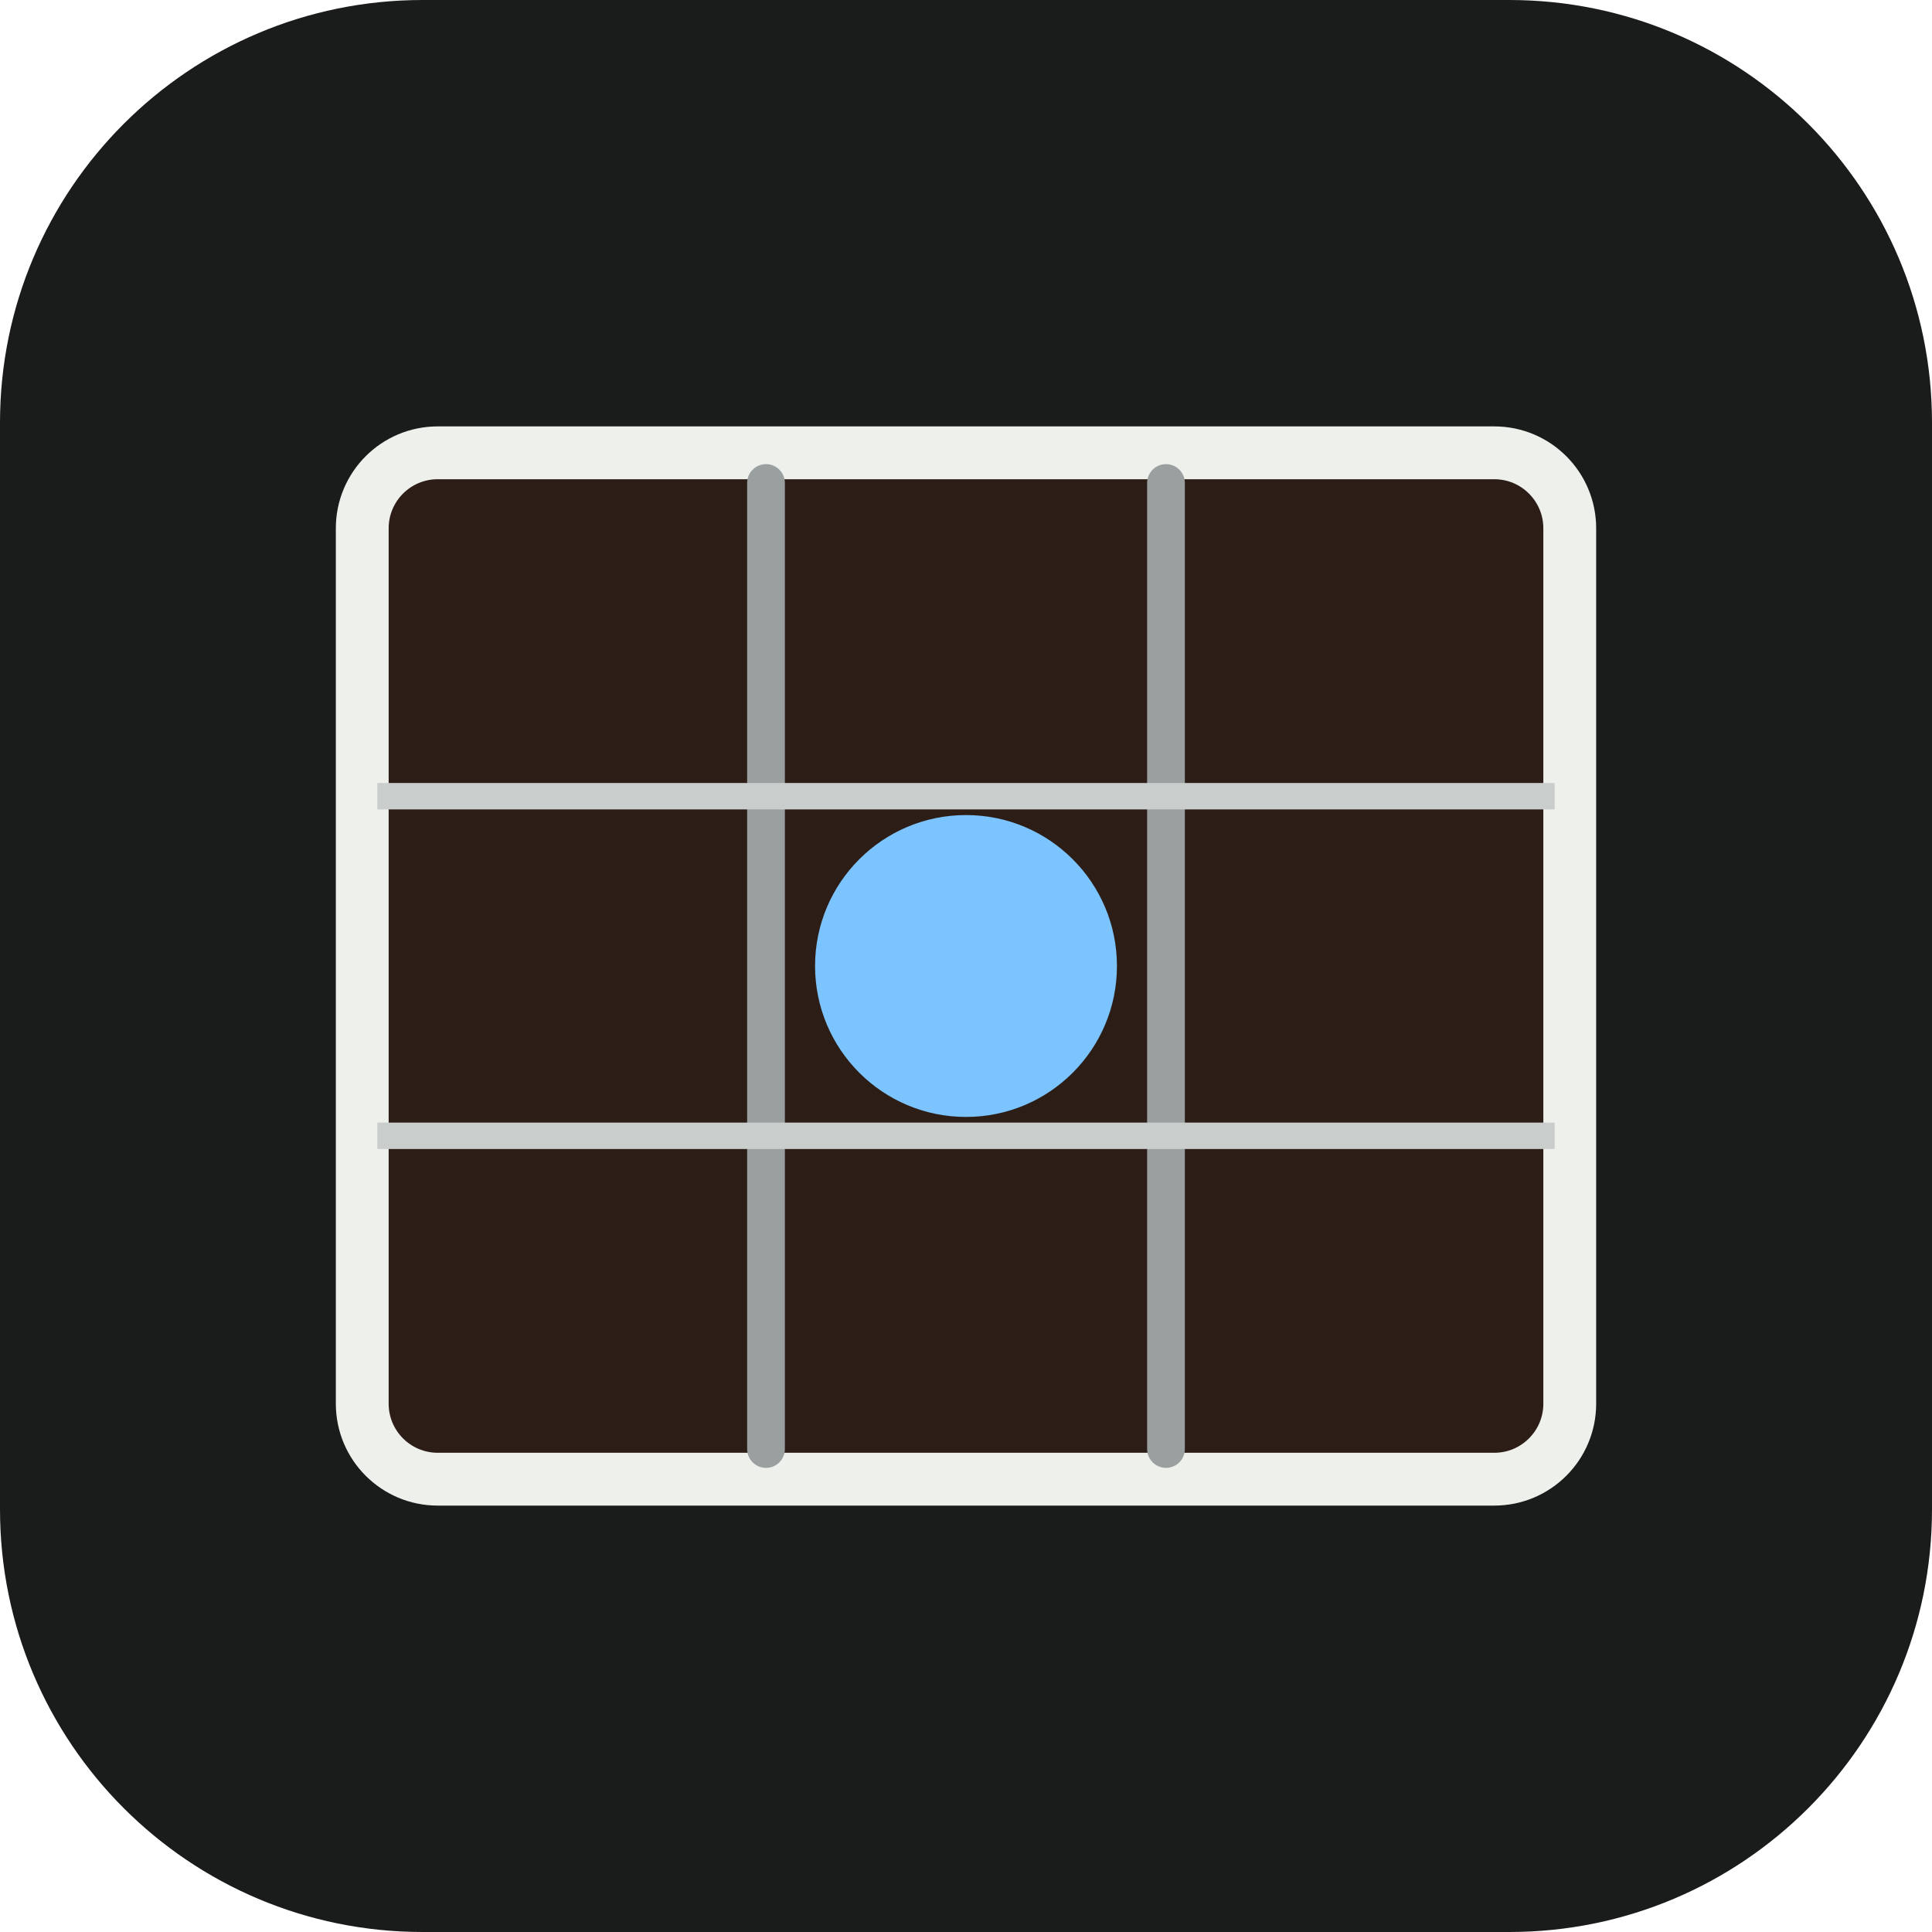
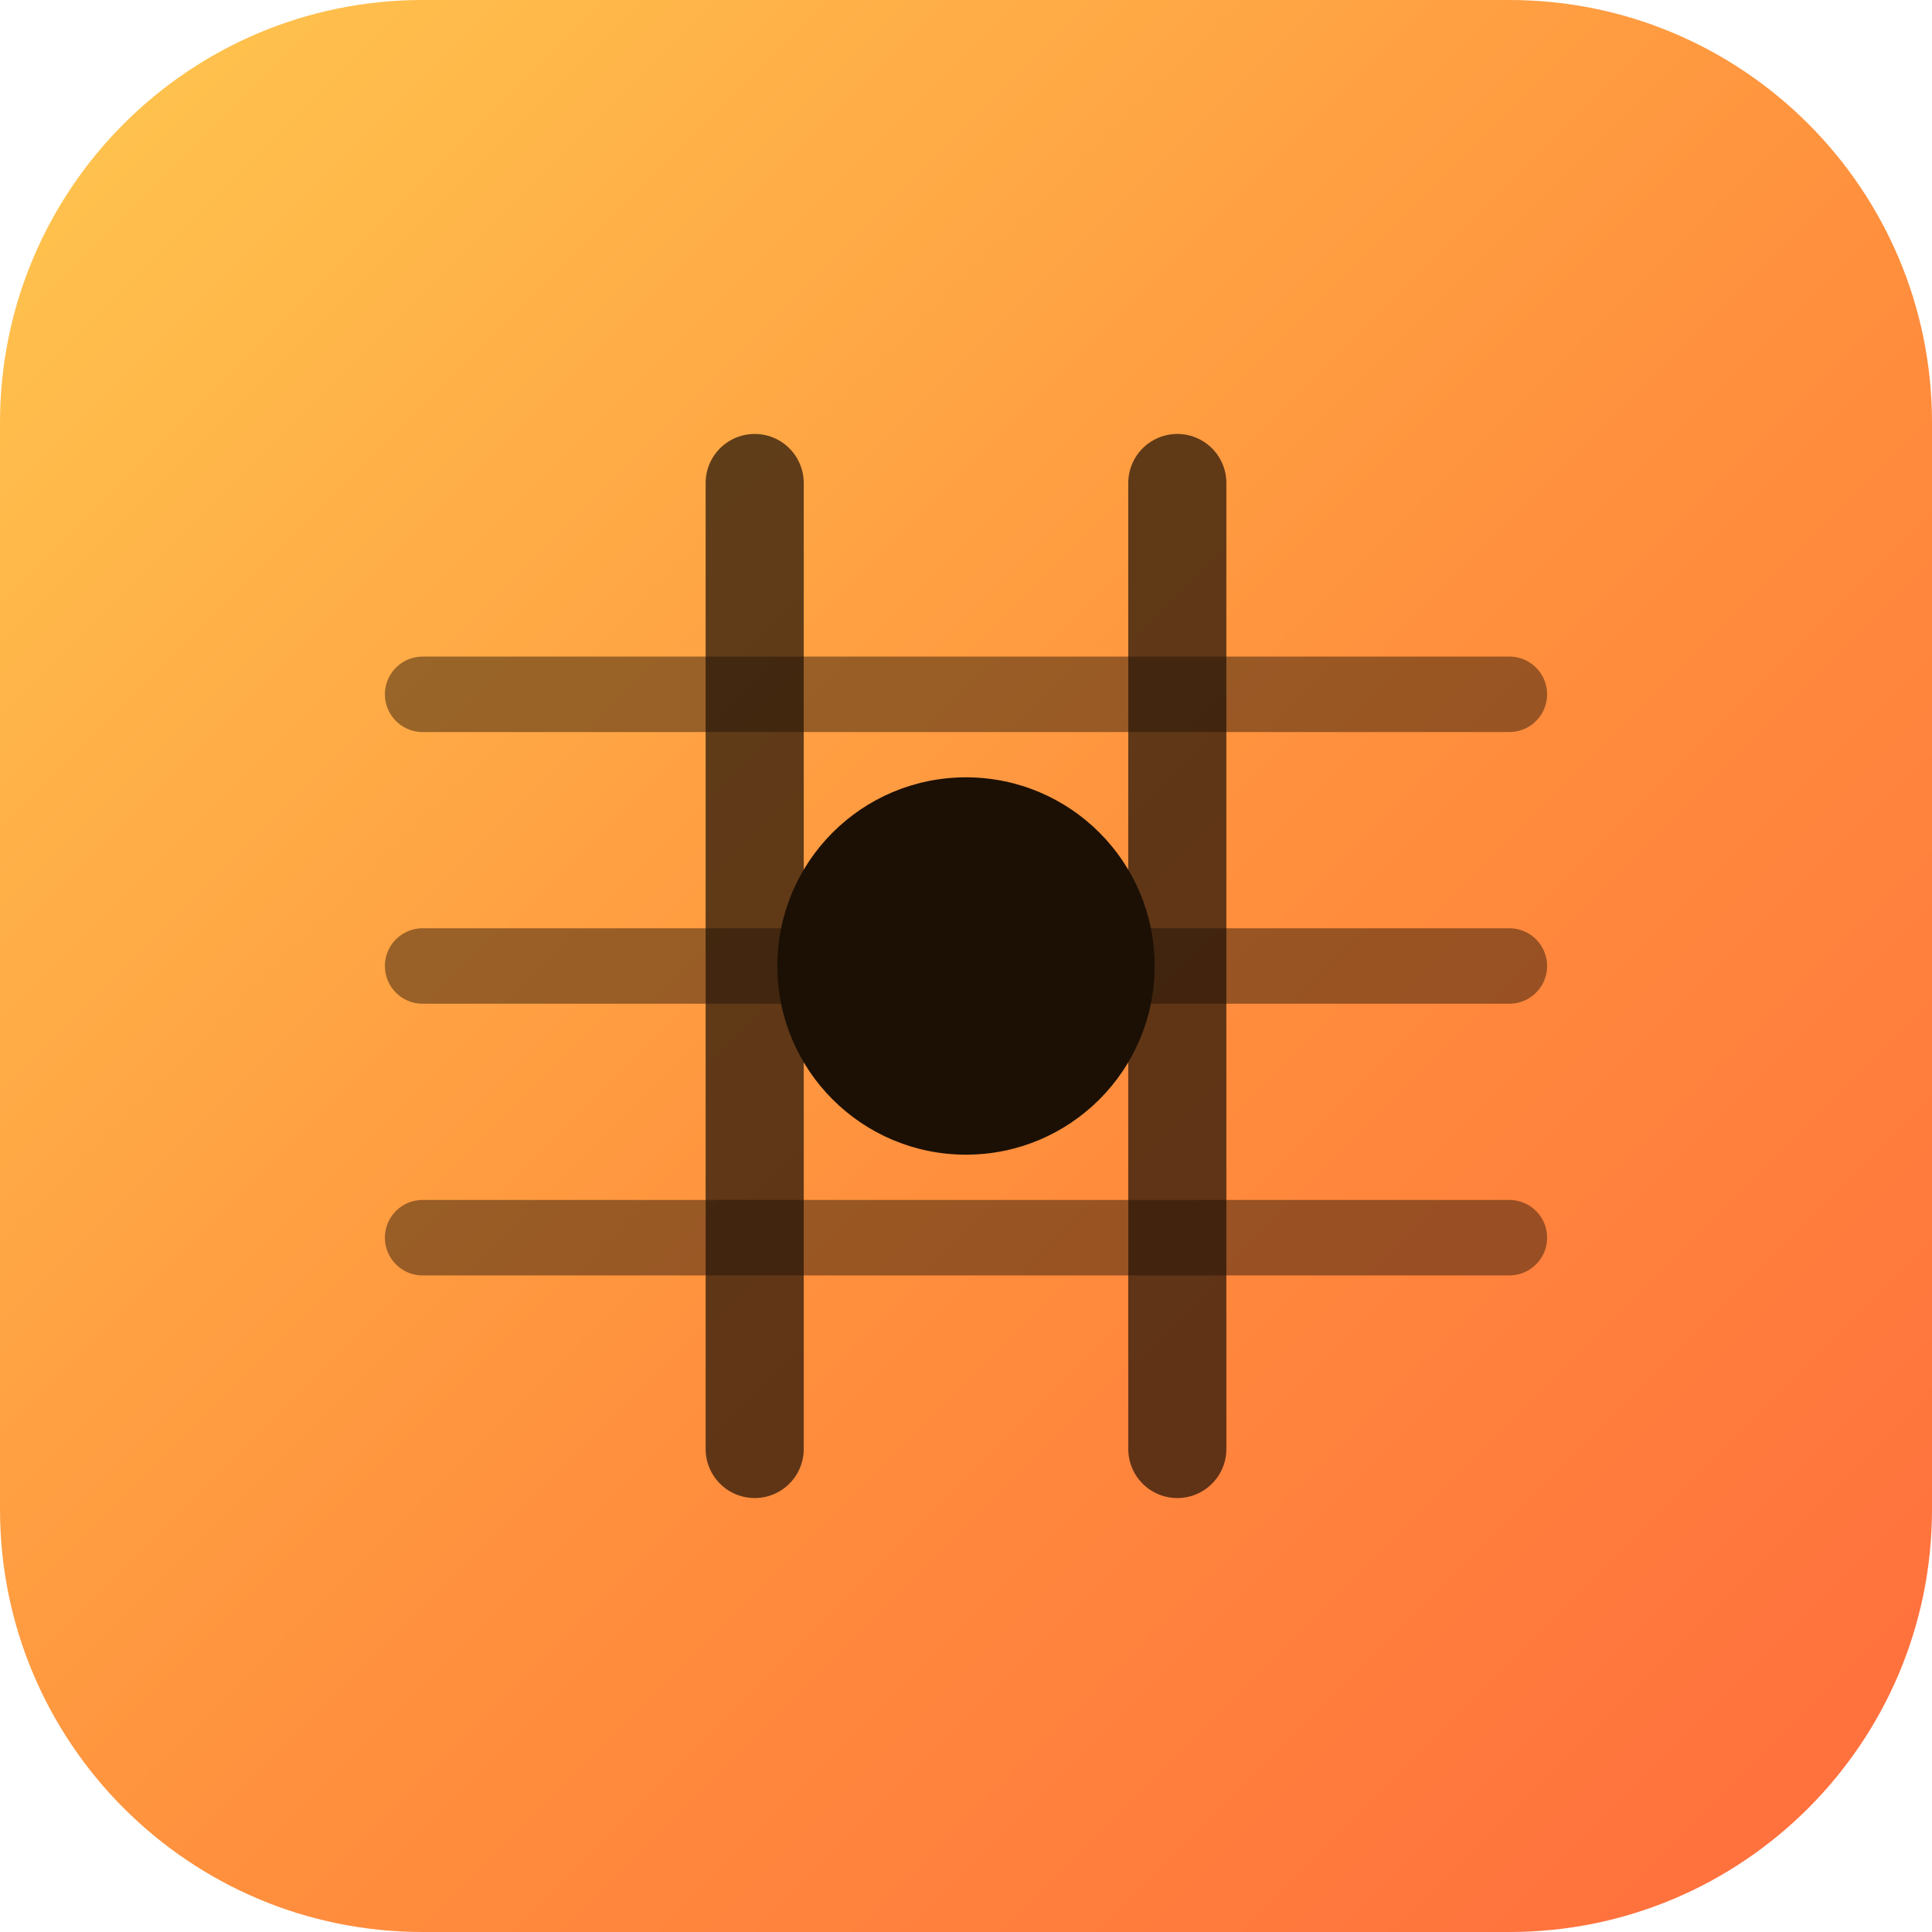
<svg xmlns="http://www.w3.org/2000/svg" viewBox="0 0 512 512">
-   <rect width="512" height="512" rx="112" fill="#1a1c1b" />
-   <rect x="96" y="120" width="320" height="272" rx="20" fill="#2c1e17" stroke="#eef0ec" stroke-width="14" />
-   <g stroke="#9a9fa0" stroke-width="10" stroke-linecap="round">
-     <line x1="203" y1="128" x2="203" y2="384" />
-     <line x1="309" y1="128" x2="309" y2="384" />
+   <defs>
+     <linearGradient id="g" x1="0" y1="0" x2="1" y2="1">
+       <stop offset="0" stop-color="#ffc84f" />
+       <stop offset=".55" stop-color="#ff8f3d" />
+       <stop offset="1" stop-color="#ff6b3d" />
+     </linearGradient>
+   </defs>
+   <rect width="512" height="512" rx="112" fill="url(#g)" />
+   <g stroke="#1c1005" stroke-linecap="round">
+     <path d="M112 184h288M112 256h288M112 328h288" stroke-width="20" opacity=".45" />
+     <path d="M200 128v256M312 128v256" stroke-width="26" opacity=".7" />
  </g>
-   <g stroke="#c9cdcc" stroke-width="7">
-     <line x1="100" y1="211" x2="412" y2="211" />
-     <line x1="100" y1="301" x2="412" y2="301" />
-   </g>
-   <circle cx="256" cy="256" r="40" fill="#7cc4ff" />
+   <circle cx="256" cy="256" r="50" fill="#1c1005" />
</svg>
